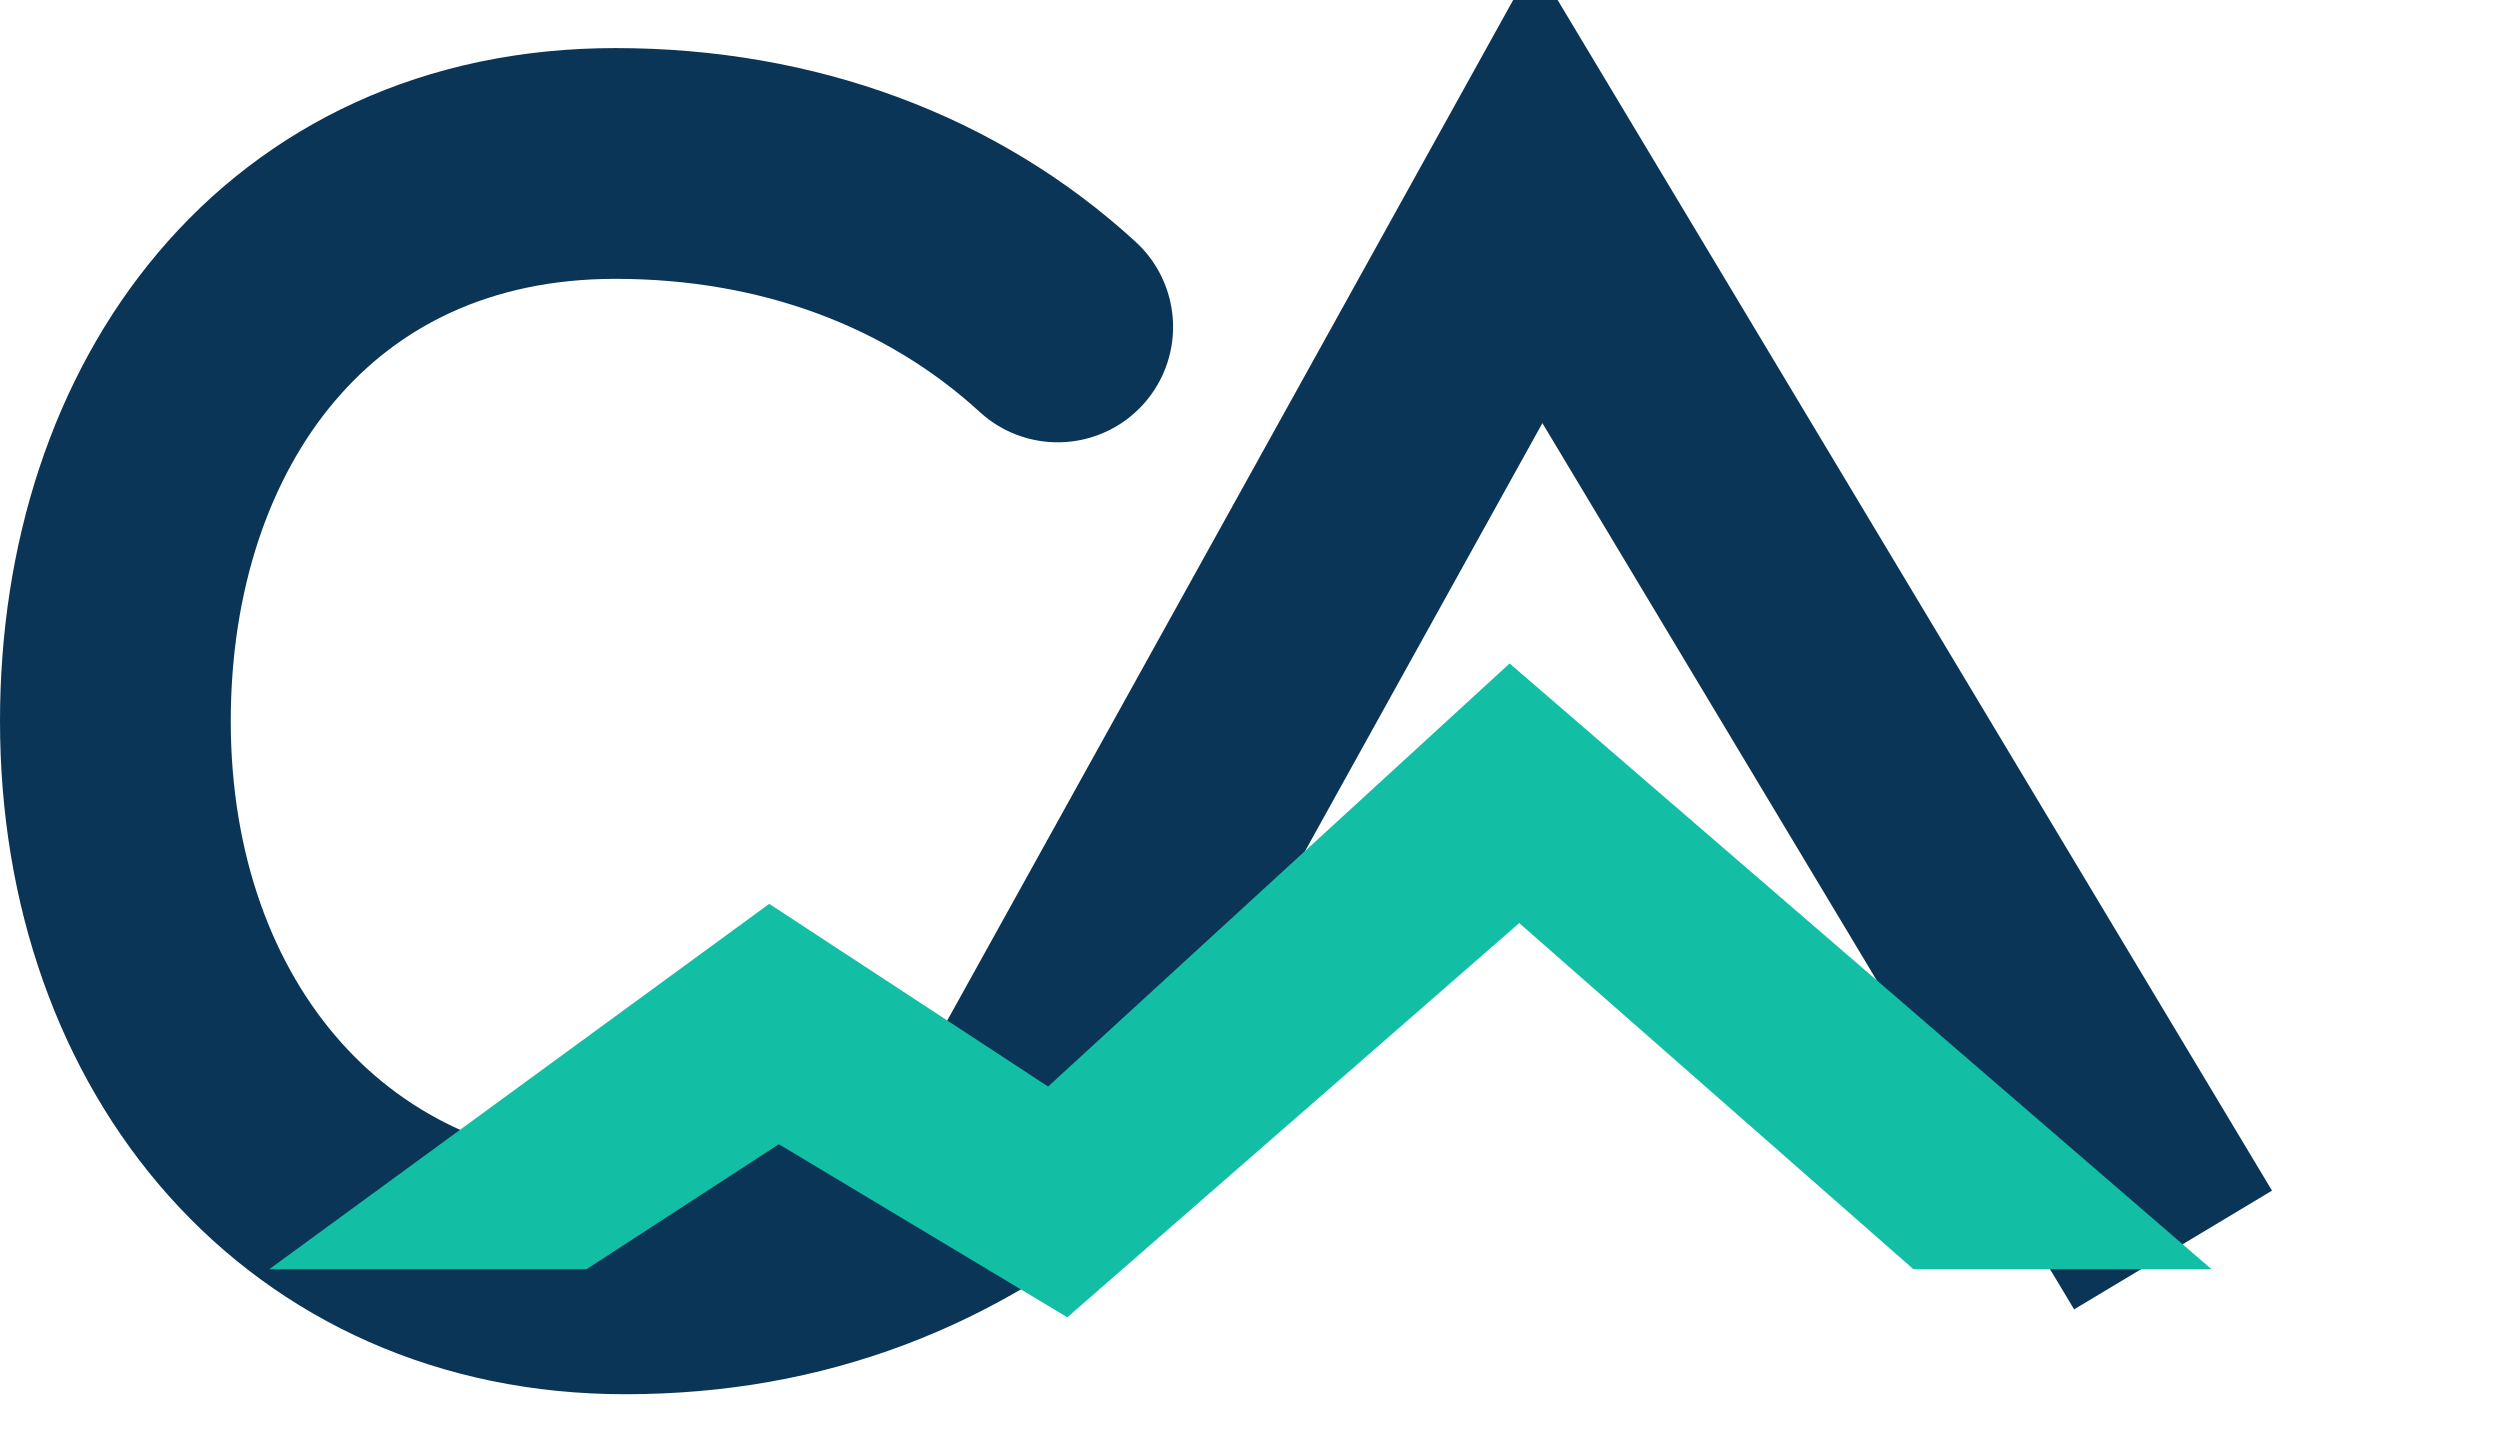
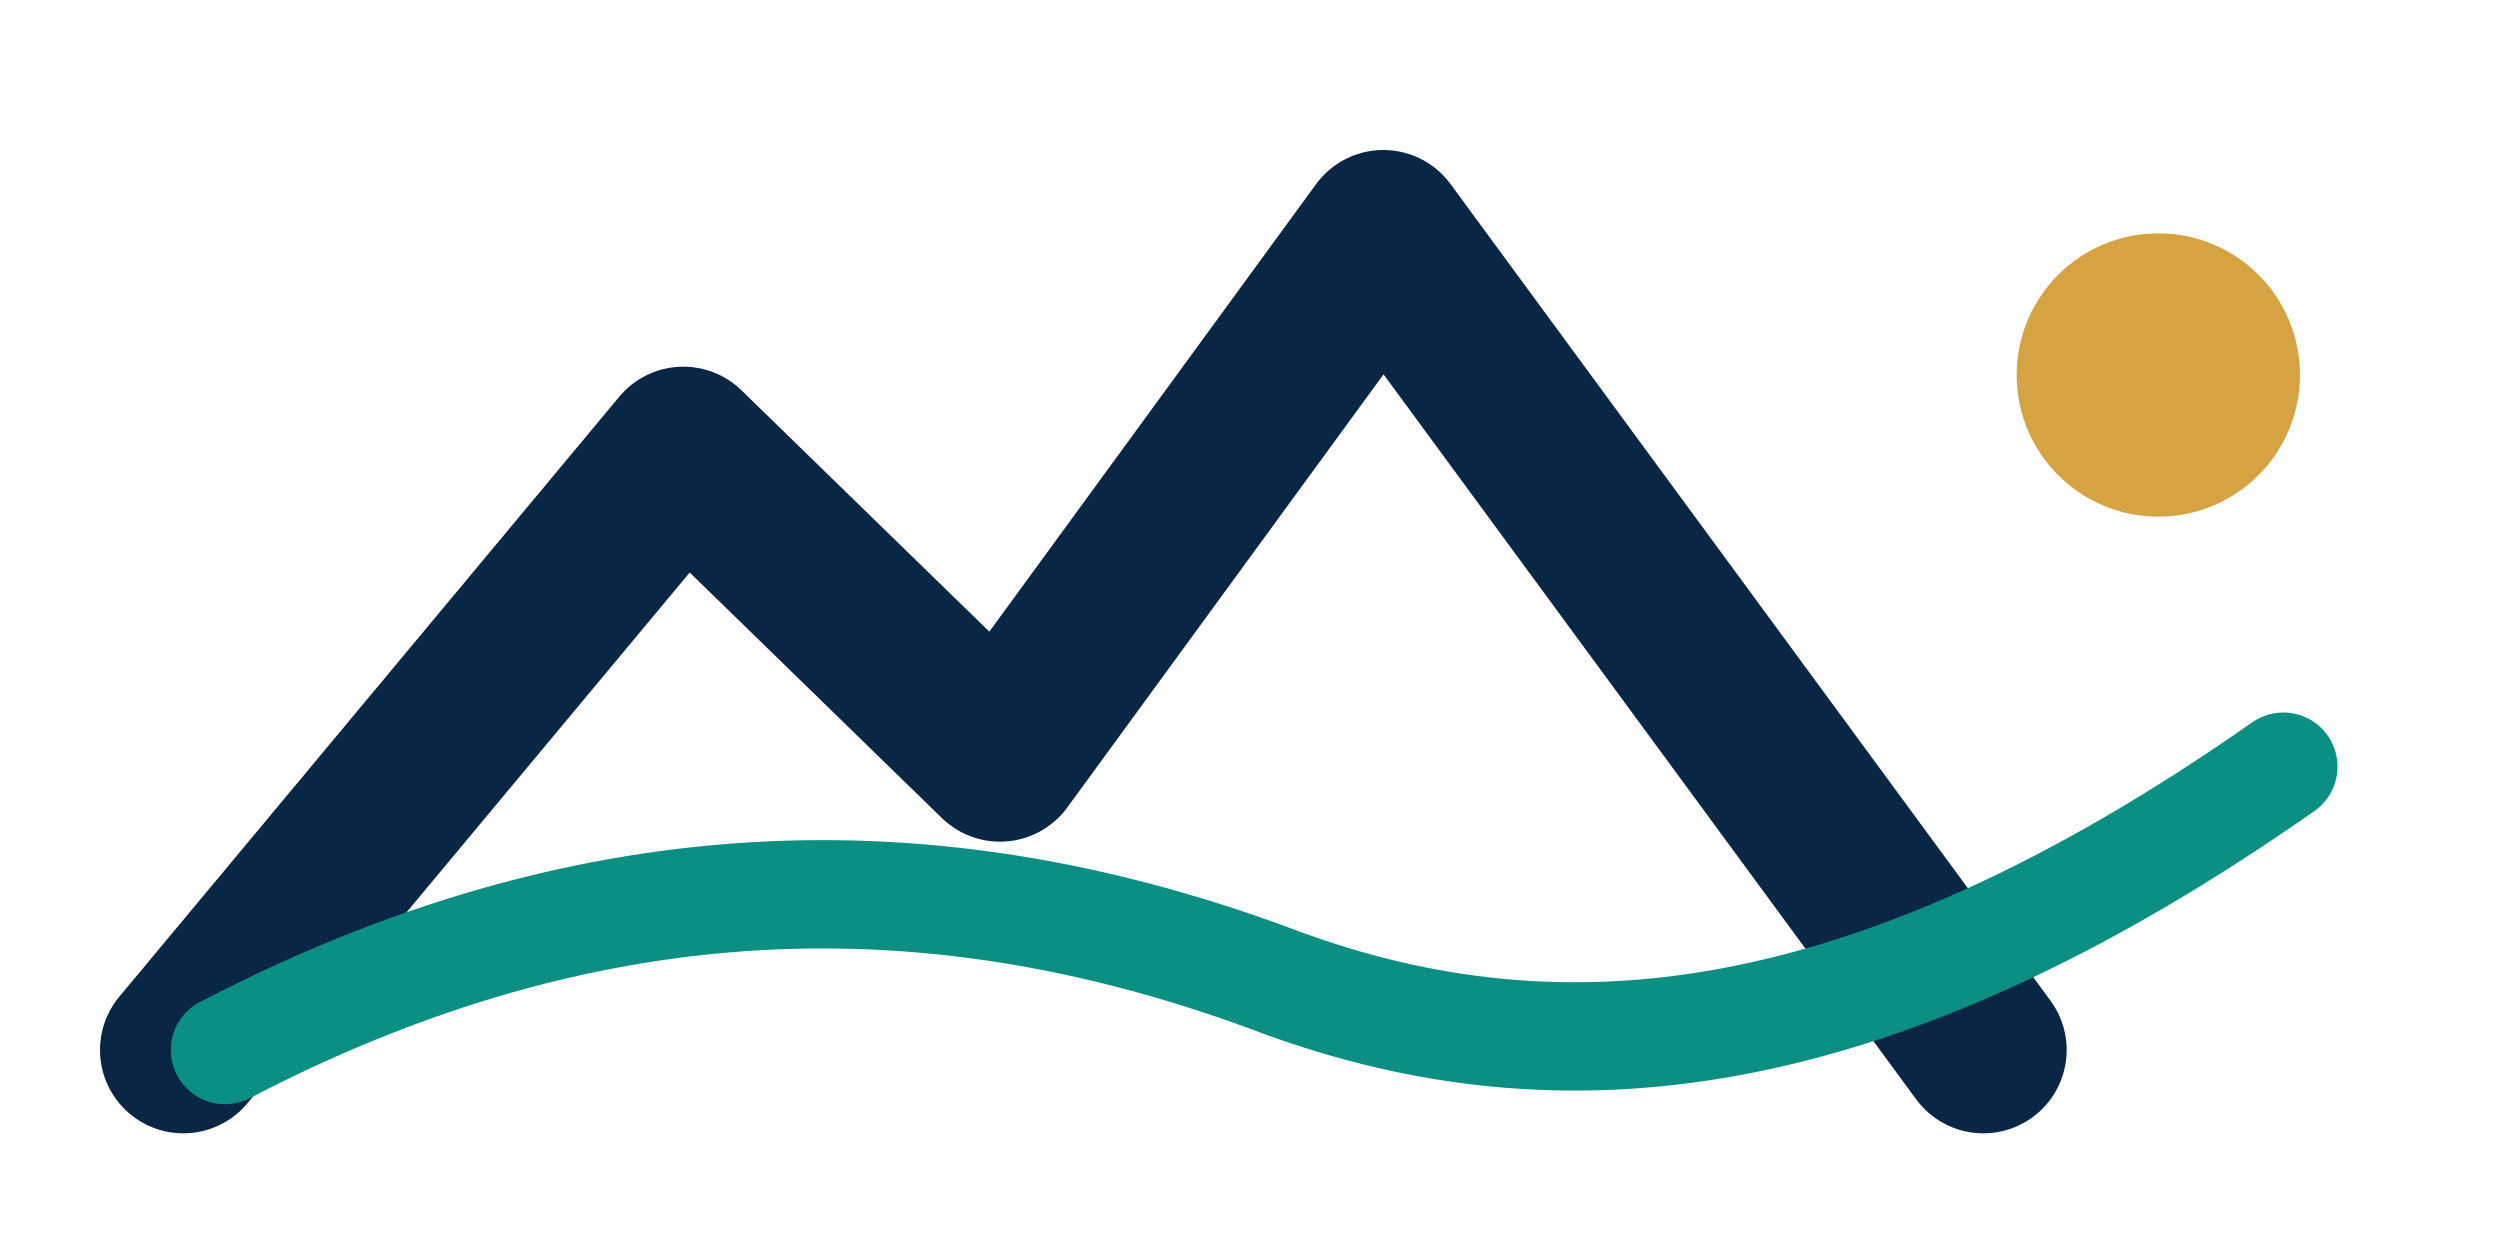
- <svg xmlns="http://www.w3.org/2000/svg" viewBox="0 0 260 150" role="img" aria-labelledby="title">
-   <path d="M110 34C98 23 82 17 64 17C31 17 12 43 12 75C12 108 33 133 65 133C83 133 98 127 111 116" fill="none" stroke="#0B3556" stroke-width="24" stroke-linecap="round" />
-   <path d="M99 130L160 20L226 130" fill="none" stroke="#0B3556" stroke-width="24" stroke-linejoin="miter" />
-   <path d="M28 132L80 94L109 113L157 69L230 132H199L158 96L111 137L81 119L61 132H28Z" fill="#12BFA5" />
+ <svg xmlns="http://www.w3.org/2000/svg" viewBox="0 0 300 150" role="img" aria-labelledby="title">
+   <path d="M22 126L82 54L120 91L166 28L238 126" fill="none" stroke="#092744" stroke-width="20" stroke-linecap="round" stroke-linejoin="round" />
+   <path d="M27 126C75 101 117 104 154 118C187 130 224 127 274 92" fill="none" stroke="#0C8F83" stroke-width="13" stroke-linecap="round" />
+   <circle cx="259" cy="45" r="17" fill="#D6A342" />
</svg>
